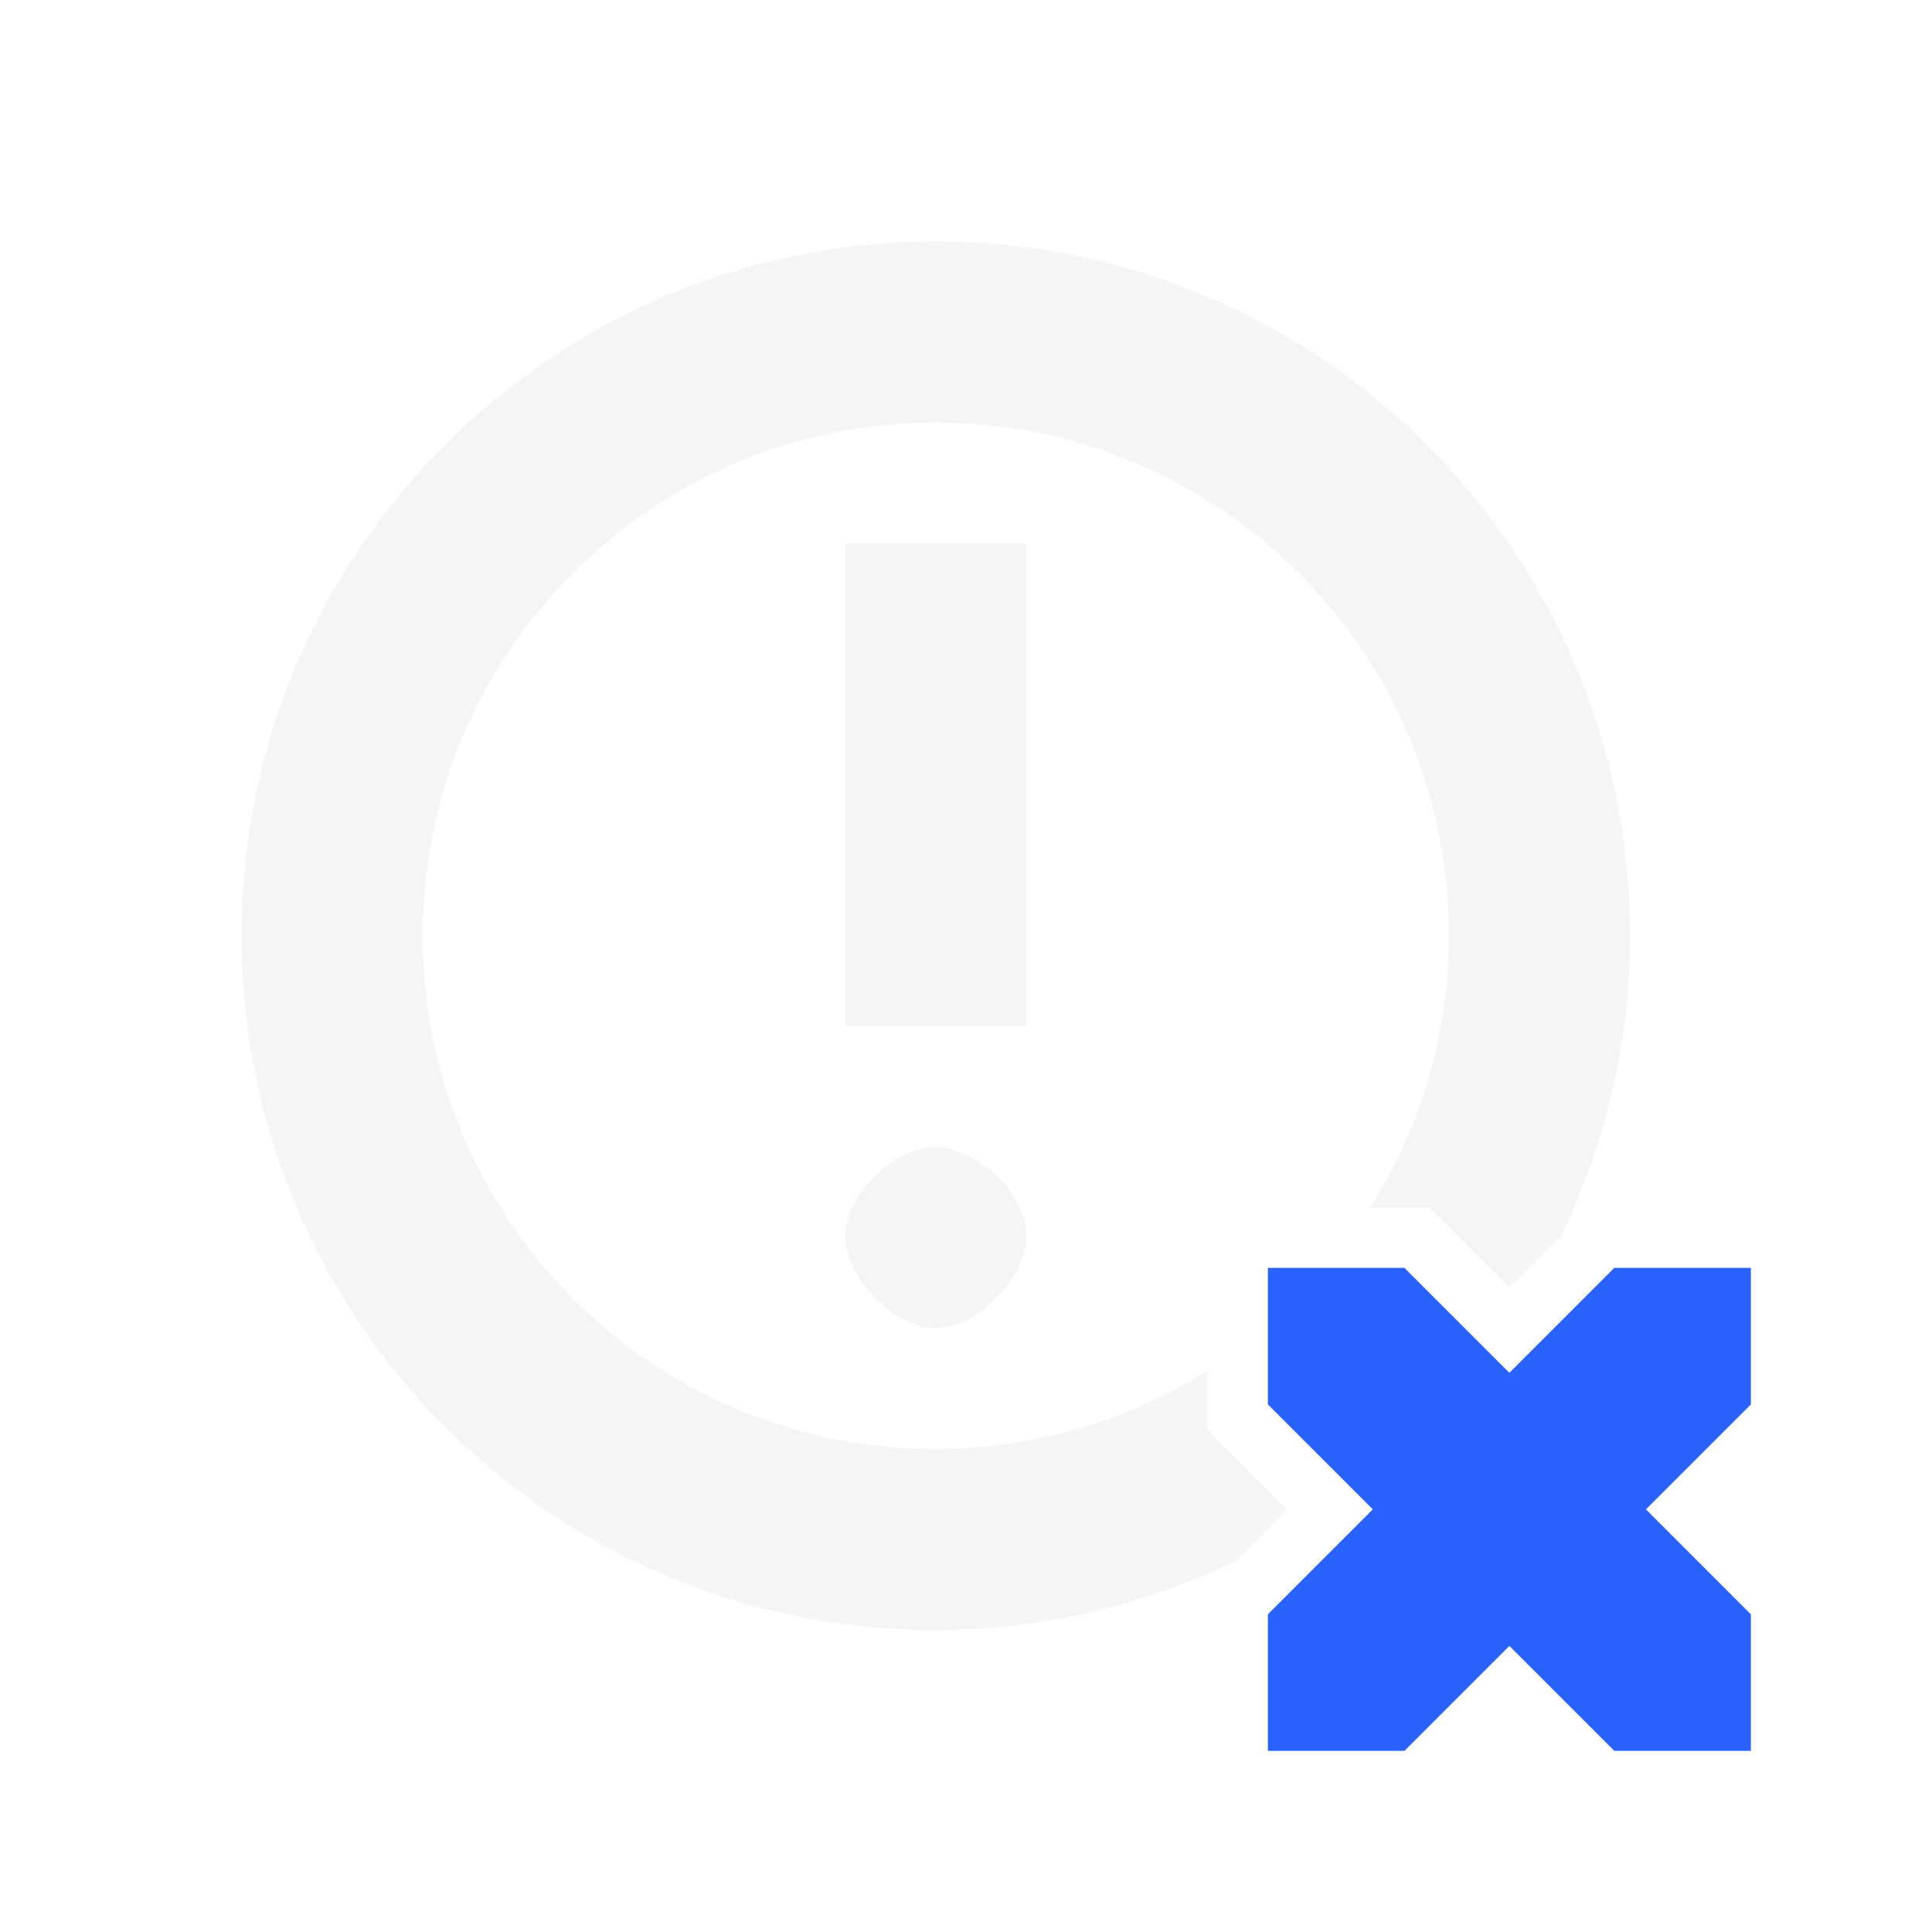
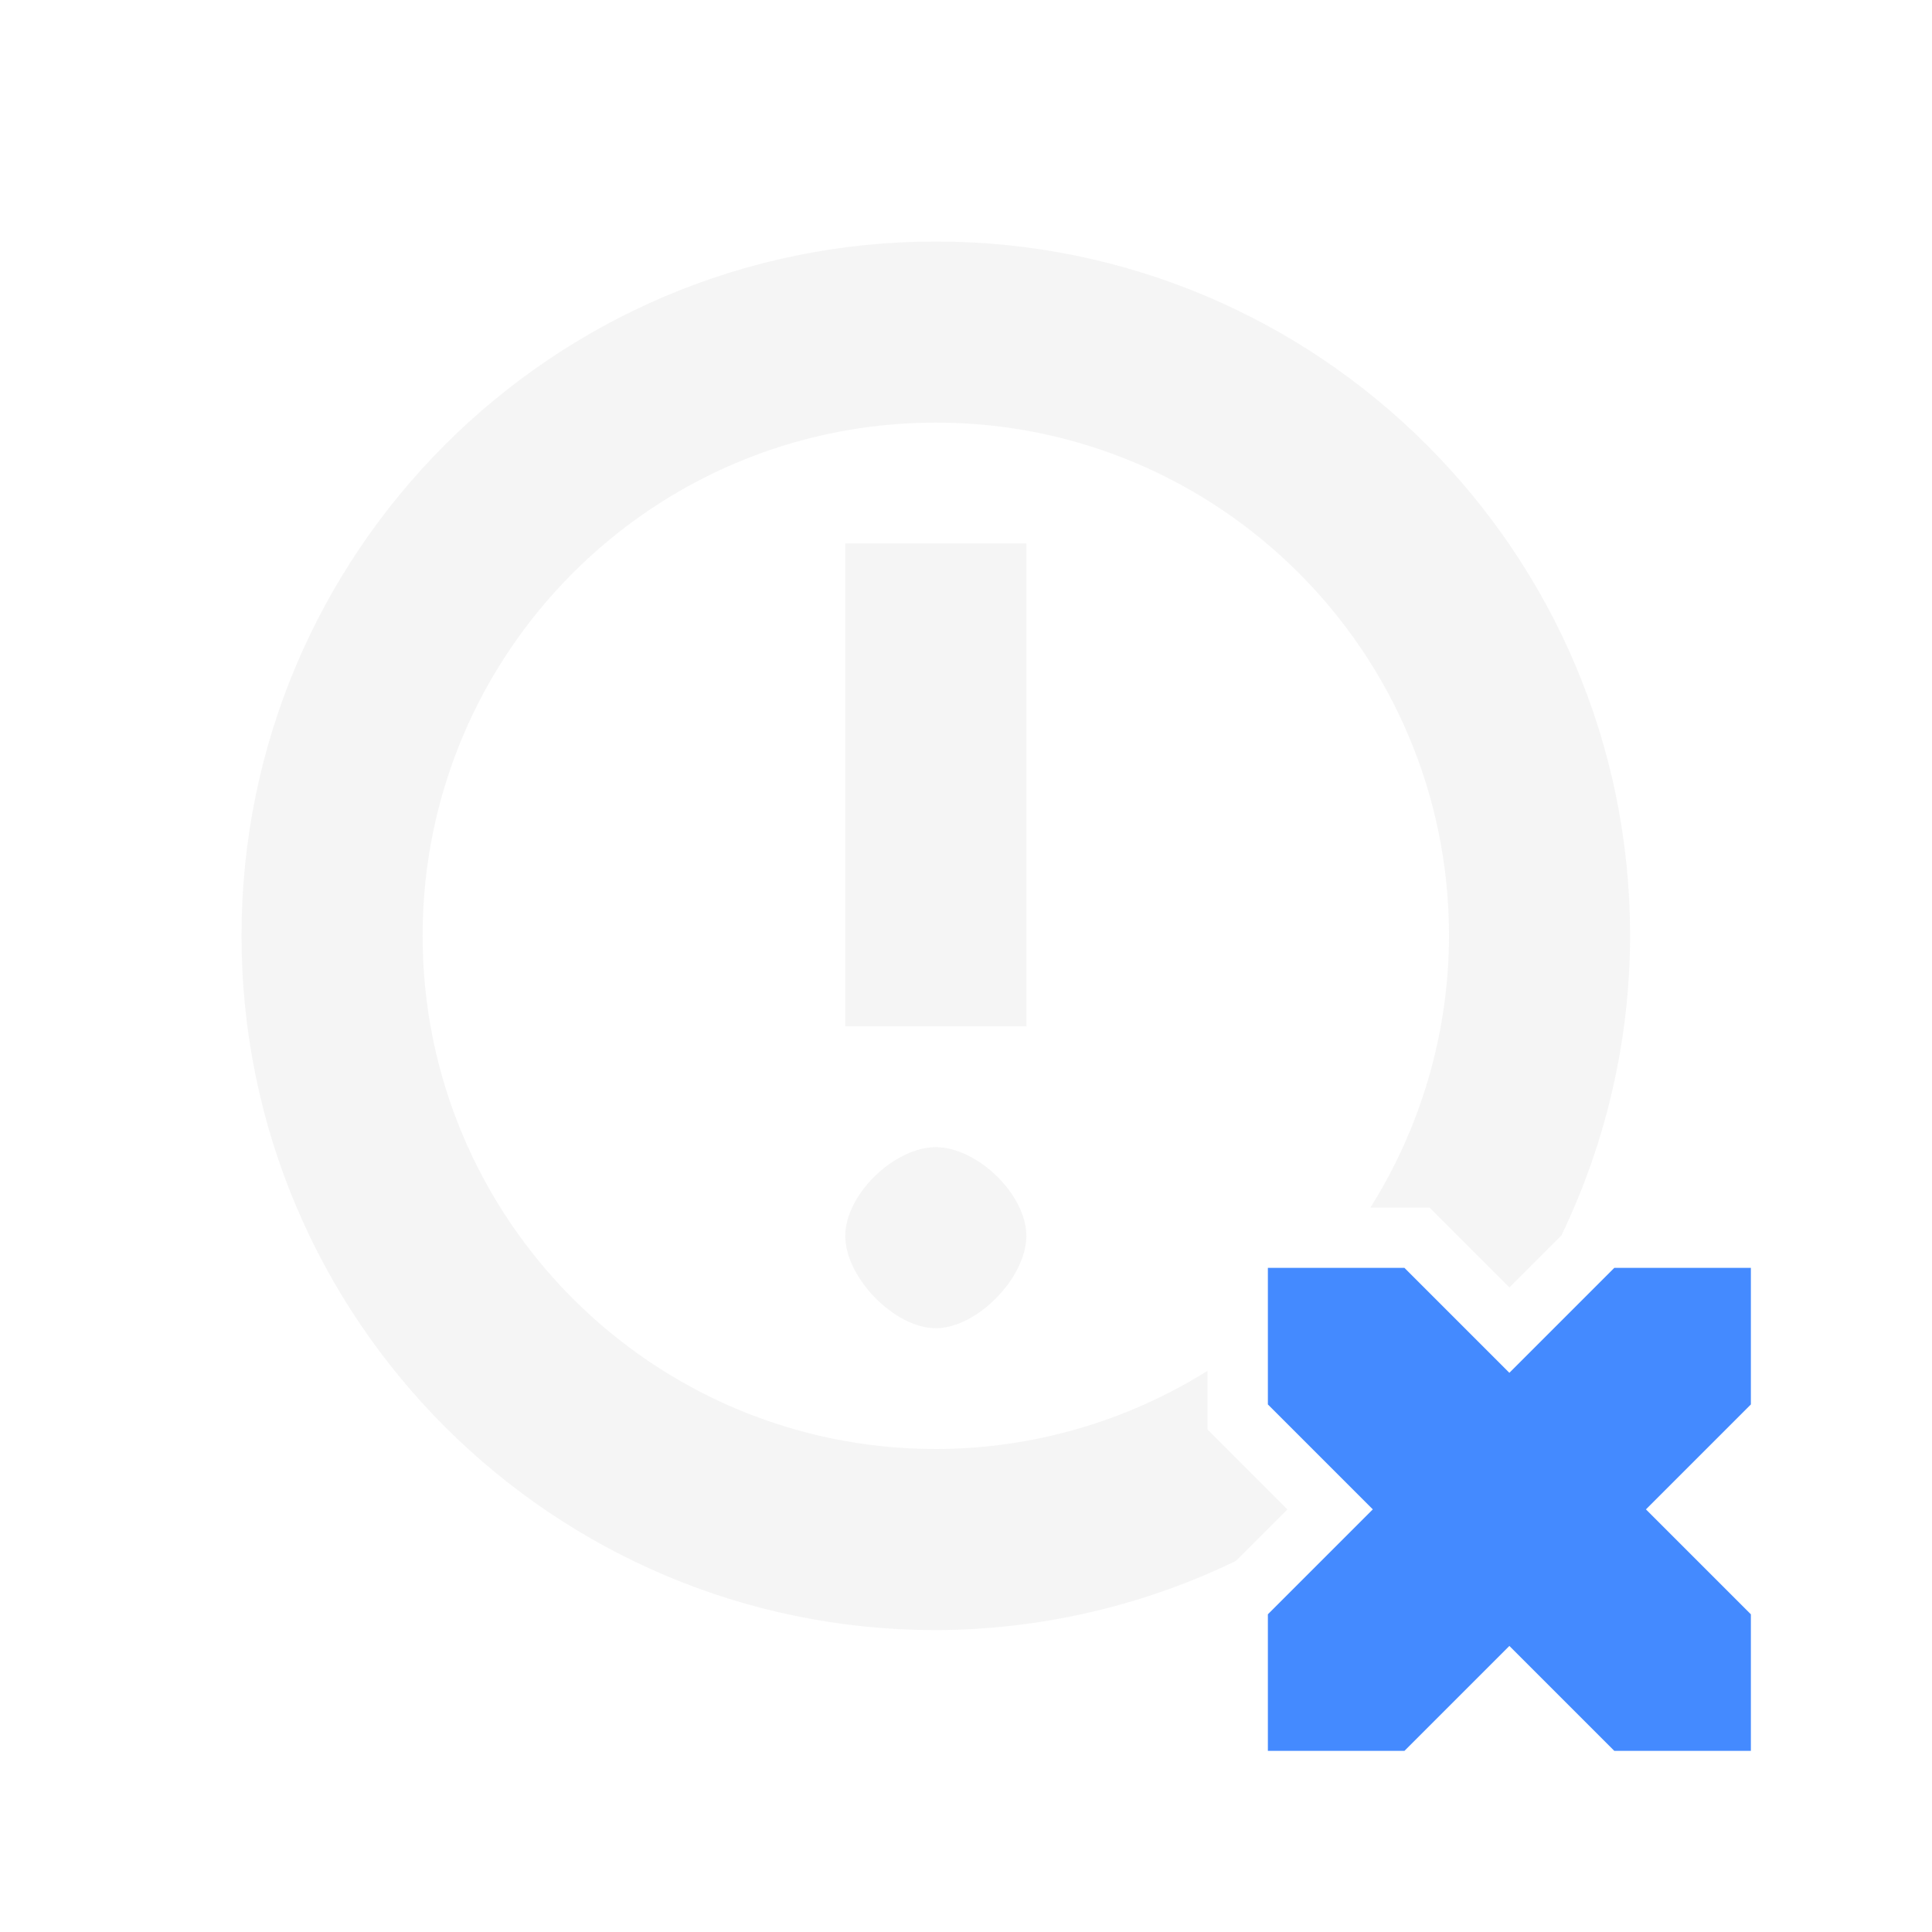
<svg xmlns="http://www.w3.org/2000/svg" id="svg72" width="32" height="32" version="1.1">
  <defs id="defs13" />
  <g id="22-22-notifications-disabled" transform="translate(0,-22)">
    <rect id="rect861" style="opacity:0.001" width="22" height="22" x="0" y="0" />
    <path id="path863" style="opacity:0.3;fill:#dfdfdf" d="m 11,3 a 8,8 0 0 0 -8,8 8,8 0 0 0 8,8 8,8 0 0 0 3,-0.59 V 18.172 L 14.672,17.5 14,16.828 V 16.188 A 6,6 0 0 1 11,17 6,6 0 0 1 5,11 a 6,6 0 0 1 6,-6 6,6 0 0 1 6,6 6,6 0 0 1 -0.811,3 h 0.639 L 17.5,14.672 18.172,14 h 0.24 A 8,8 0 0 0 19,11 8,8 0 0 0 11,3 Z m -1,3 v 6 h 2 V 6 Z m 1,7 c -0.453,0 -1,0.518 -1,0.98 C 10,14.443 10.547,15 11,15 11.453,15 12,14.443 12,13.98 12,13.518 11.453,13 11,13 Z" />
-     <path id="path871" style="color:#000000;font-style:normal;font-variant:normal;font-weight:normal;font-stretch:normal;font-size:medium;line-height:normal;font-family:sans-serif;font-variant-ligatures:normal;font-variant-position:normal;font-variant-caps:normal;font-variant-numeric:normal;font-variant-alternates:normal;font-feature-settings:normal;text-indent:0;text-align:start;text-decoration:none;text-decoration-line:none;text-decoration-style:solid;text-decoration-color:#000000;letter-spacing:normal;word-spacing:normal;text-transform:none;writing-mode:lr-tb;direction:ltr;text-orientation:mixed;dominant-baseline:auto;baseline-shift:baseline;text-anchor:start;white-space:normal;shape-padding:0;clip-rule:nonzero;display:inline;overflow:visible;visibility:visible;opacity:1;isolation:auto;mix-blend-mode:normal;color-interpolation:sRGB;color-interpolation-filters:linearRGB;solid-color:#000000;solid-opacity:1;vector-effect:none;fill:#2962ff;fill-opacity:1;fill-rule:nonzero;stroke:none;stroke-width:2;stroke-linecap:butt;stroke-linejoin:miter;stroke-miterlimit:4;stroke-dasharray:none;stroke-dashoffset:0;stroke-opacity:1;color-rendering:auto;image-rendering:auto;shape-rendering:auto;text-rendering:auto;enable-background:accumulate" d="m 15,15 v 1.414 L 16.086,17.5 15,18.586 V 20 h 1.414 L 17.5,18.914 18.586,20 H 20 V 18.586 L 18.914,17.5 20,16.414 V 15 H 18.586 L 17.5,16.086 16.414,15 Z" />
+     <path id="path871" style="color:#000000;font-style:normal;font-variant:normal;font-weight:normal;font-stretch:normal;font-size:medium;line-height:normal;font-family:sans-serif;font-variant-ligatures:normal;font-variant-position:normal;font-variant-caps:normal;font-variant-numeric:normal;font-variant-alternates:normal;font-feature-settings:normal;text-indent:0;text-align:start;text-decoration:none;text-decoration-line:none;text-decoration-style:solid;text-decoration-color:#000000;letter-spacing:normal;word-spacing:normal;text-transform:none;writing-mode:lr-tb;direction:ltr;text-orientation:mixed;dominant-baseline:auto;baseline-shift:baseline;text-anchor:start;white-space:normal;shape-padding:0;clip-rule:nonzero;display:inline;overflow:visible;visibility:visible;opacity:1;isolation:auto;mix-blend-mode:normal;color-interpolation:sRGB;color-interpolation-filters:linearRGB;solid-color:#000000;solid-opacity:1;vector-effect:none;fill:#448aff;fill-opacity:1;fill-rule:nonzero;stroke:none;stroke-width:2;stroke-linecap:butt;stroke-linejoin:miter;stroke-miterlimit:4;stroke-dasharray:none;stroke-dashoffset:0;stroke-opacity:1;color-rendering:auto;image-rendering:auto;shape-rendering:auto;text-rendering:auto;enable-background:accumulate" d="m 15,15 v 1.414 L 16.086,17.5 15,18.586 V 20 h 1.414 L 17.5,18.914 18.586,20 H 20 V 18.586 L 18.914,17.5 20,16.414 V 15 H 18.586 L 17.5,16.086 16.414,15 Z" />
  </g>
  <g id="notifications-disabled">
    <rect id="rect905" style="opacity:0.001" width="32" height="32" x="0" y="0" />
    <path id="path907" style="opacity:0.3;fill:#dfdfdf" d="M 15.5 4 A 11.5 11.5 0 0 0 4 15.5 A 11.5 11.5 0 0 0 15.5 27 A 11.5 11.5 0 0 0 20.469 25.855 L 21.324 25 L 20 23.676 L 20 22.705 A 8.5 8.5 0 0 1 15.5 24 A 8.5 8.5 0 0 1 7 15.5 A 8.5 8.5 0 0 1 15.5 7 A 8.5 8.5 0 0 1 24 15.5 A 8.5 8.5 0 0 1 22.699 20 L 23.676 20 L 25 21.324 L 25.863 20.461 A 11.5 11.5 0 0 0 27 15.5 A 11.5 11.5 0 0 0 15.5 4 z M 14 9 L 14 17 L 17 17 L 17 9 L 14 9 z M 15.5 19 C 14.82 19 14 19.778 14 20.471 C 14 21.164 14.82 22 15.5 22 C 16.18 22 17 21.164 17 20.471 C 17 19.778 16.18 19 15.5 19 z" />
-     <path id="path901" style="color:#000000;font-style:normal;font-variant:normal;font-weight:normal;font-stretch:normal;font-size:medium;line-height:normal;font-family:sans-serif;font-variant-ligatures:normal;font-variant-position:normal;font-variant-caps:normal;font-variant-numeric:normal;font-variant-alternates:normal;font-feature-settings:normal;text-indent:0;text-align:start;text-decoration:none;text-decoration-line:none;text-decoration-style:solid;text-decoration-color:#000000;letter-spacing:normal;word-spacing:normal;text-transform:none;writing-mode:lr-tb;direction:ltr;text-orientation:mixed;dominant-baseline:auto;baseline-shift:baseline;text-anchor:start;white-space:normal;shape-padding:0;clip-rule:nonzero;display:inline;overflow:visible;visibility:visible;opacity:1;isolation:auto;mix-blend-mode:normal;color-interpolation:sRGB;color-interpolation-filters:linearRGB;solid-color:#000000;solid-opacity:1;vector-effect:none;fill:#2962ff;fill-opacity:1;fill-rule:nonzero;stroke:none;stroke-width:3.2;stroke-linecap:butt;stroke-linejoin:miter;stroke-miterlimit:4;stroke-dasharray:none;stroke-dashoffset:0;stroke-opacity:1;color-rendering:auto;image-rendering:auto;shape-rendering:auto;text-rendering:auto;enable-background:accumulate" d="m 21,21 v 2.262 L 22.738,25 21,26.738 V 29 h 2.262 L 25,27.262 26.738,29 H 29 V 26.738 L 27.262,25 29,23.262 V 21 H 26.738 L 25,22.738 23.262,21 Z" />
+     <path id="path901" style="color:#000000;font-style:normal;font-variant:normal;font-weight:normal;font-stretch:normal;font-size:medium;line-height:normal;font-family:sans-serif;font-variant-ligatures:normal;font-variant-position:normal;font-variant-caps:normal;font-variant-numeric:normal;font-variant-alternates:normal;font-feature-settings:normal;text-indent:0;text-align:start;text-decoration:none;text-decoration-line:none;text-decoration-style:solid;text-decoration-color:#000000;letter-spacing:normal;word-spacing:normal;text-transform:none;writing-mode:lr-tb;direction:ltr;text-orientation:mixed;dominant-baseline:auto;baseline-shift:baseline;text-anchor:start;white-space:normal;shape-padding:0;clip-rule:nonzero;display:inline;overflow:visible;visibility:visible;opacity:1;isolation:auto;mix-blend-mode:normal;color-interpolation:sRGB;color-interpolation-filters:linearRGB;solid-color:#000000;solid-opacity:1;vector-effect:none;fill:#448aff;fill-opacity:1;fill-rule:nonzero;stroke:none;stroke-width:3.2;stroke-linecap:butt;stroke-linejoin:miter;stroke-miterlimit:4;stroke-dasharray:none;stroke-dashoffset:0;stroke-opacity:1;color-rendering:auto;image-rendering:auto;shape-rendering:auto;text-rendering:auto;enable-background:accumulate" d="m 21,21 v 2.262 L 22.738,25 21,26.738 V 29 h 2.262 L 25,27.262 26.738,29 H 29 V 26.738 L 27.262,25 29,23.262 V 21 H 26.738 L 25,22.738 23.262,21 Z" />
  </g>
</svg>
